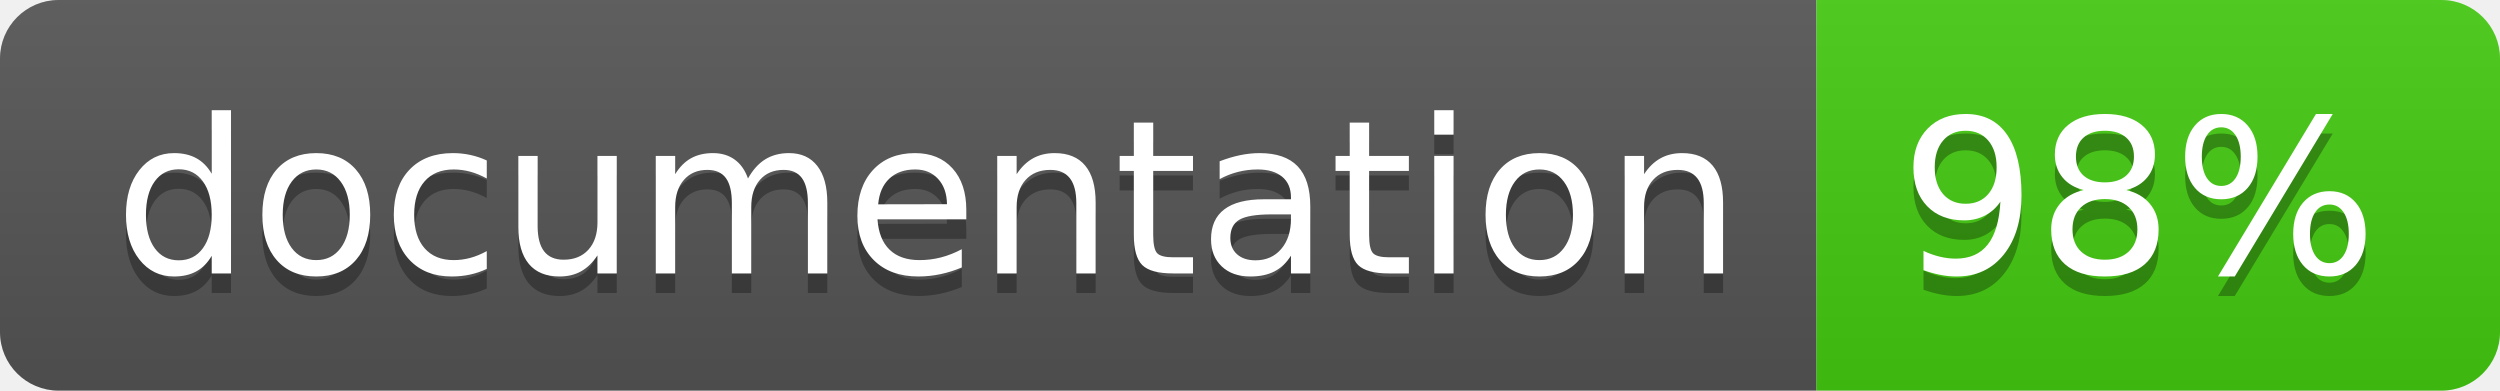
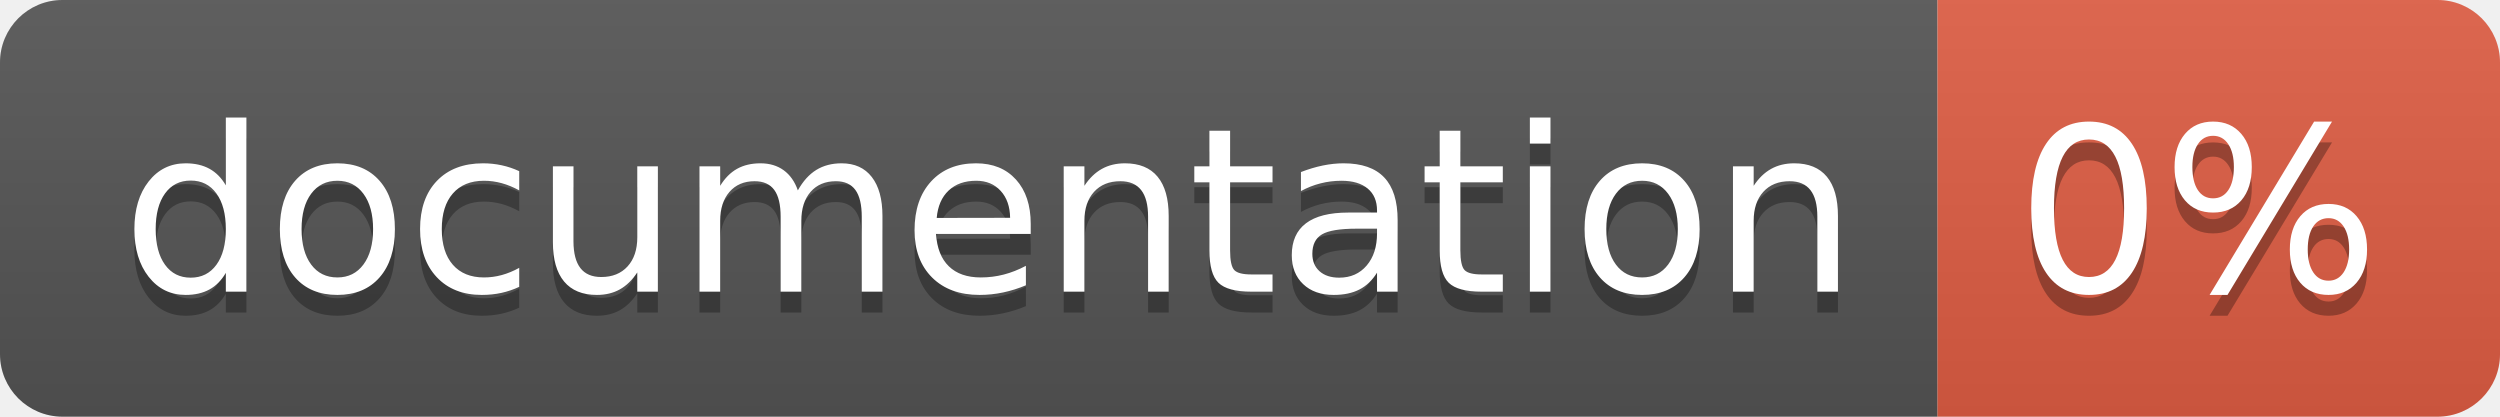
- <svg xmlns="http://www.w3.org/2000/svg" width="128" height="20">
+ <svg xmlns="http://www.w3.org/2000/svg" width="120" height="20">
  <linearGradient id="b" x2="0" y2="100%">
    <stop offset="0" stop-color="#bbb" stop-opacity=".1" />
    <stop offset="1" stop-opacity=".1" />
  </linearGradient>
  <clipPath id="a">
-     <rect width="128" height="20" rx="3" fill="#fff" />
+     <rect width="120" height="20" rx="3" fill="#fff" />
  </clipPath>
  <g clip-path="url(#a)">
    <path fill="#555" d="M0 0h93v20H0z" />
-     <path fill="#4c1" d="M93 0h35v20H93z" />
-     <path fill="url(#b)" d="M0 0h128v20H0z" />
+     <path fill="#e05d44" d="M93 0h27v20H93z" />
+     <path fill="url(#b)" d="M0 0h120v20H0z" />
  </g>
  <g fill="#fff" text-anchor="middle" font-family="DejaVu Sans,Verdana,Geneva,sans-serif" font-size="110">
    <text x="475" y="150" fill="#010101" fill-opacity=".3" transform="scale(.1)" textLength="830">
      documentation
    </text>
    <text x="475" y="140" transform="scale(.1)" textLength="830">
      documentation
    </text>
-     <text x="1095" y="150" fill="#010101" fill-opacity=".3" transform="scale(.1)" textLength="250">
-       98%
+     <text x="1055" y="150" fill="#010101" fill-opacity=".3" transform="scale(.1)" textLength="170">
+       0%
    </text>
-     <text x="1095" y="140" transform="scale(.1)" textLength="250">
-       98%
+     <text x="1055" y="140" transform="scale(.1)" textLength="170">
+       0%
    </text>
  </g>
</svg>
